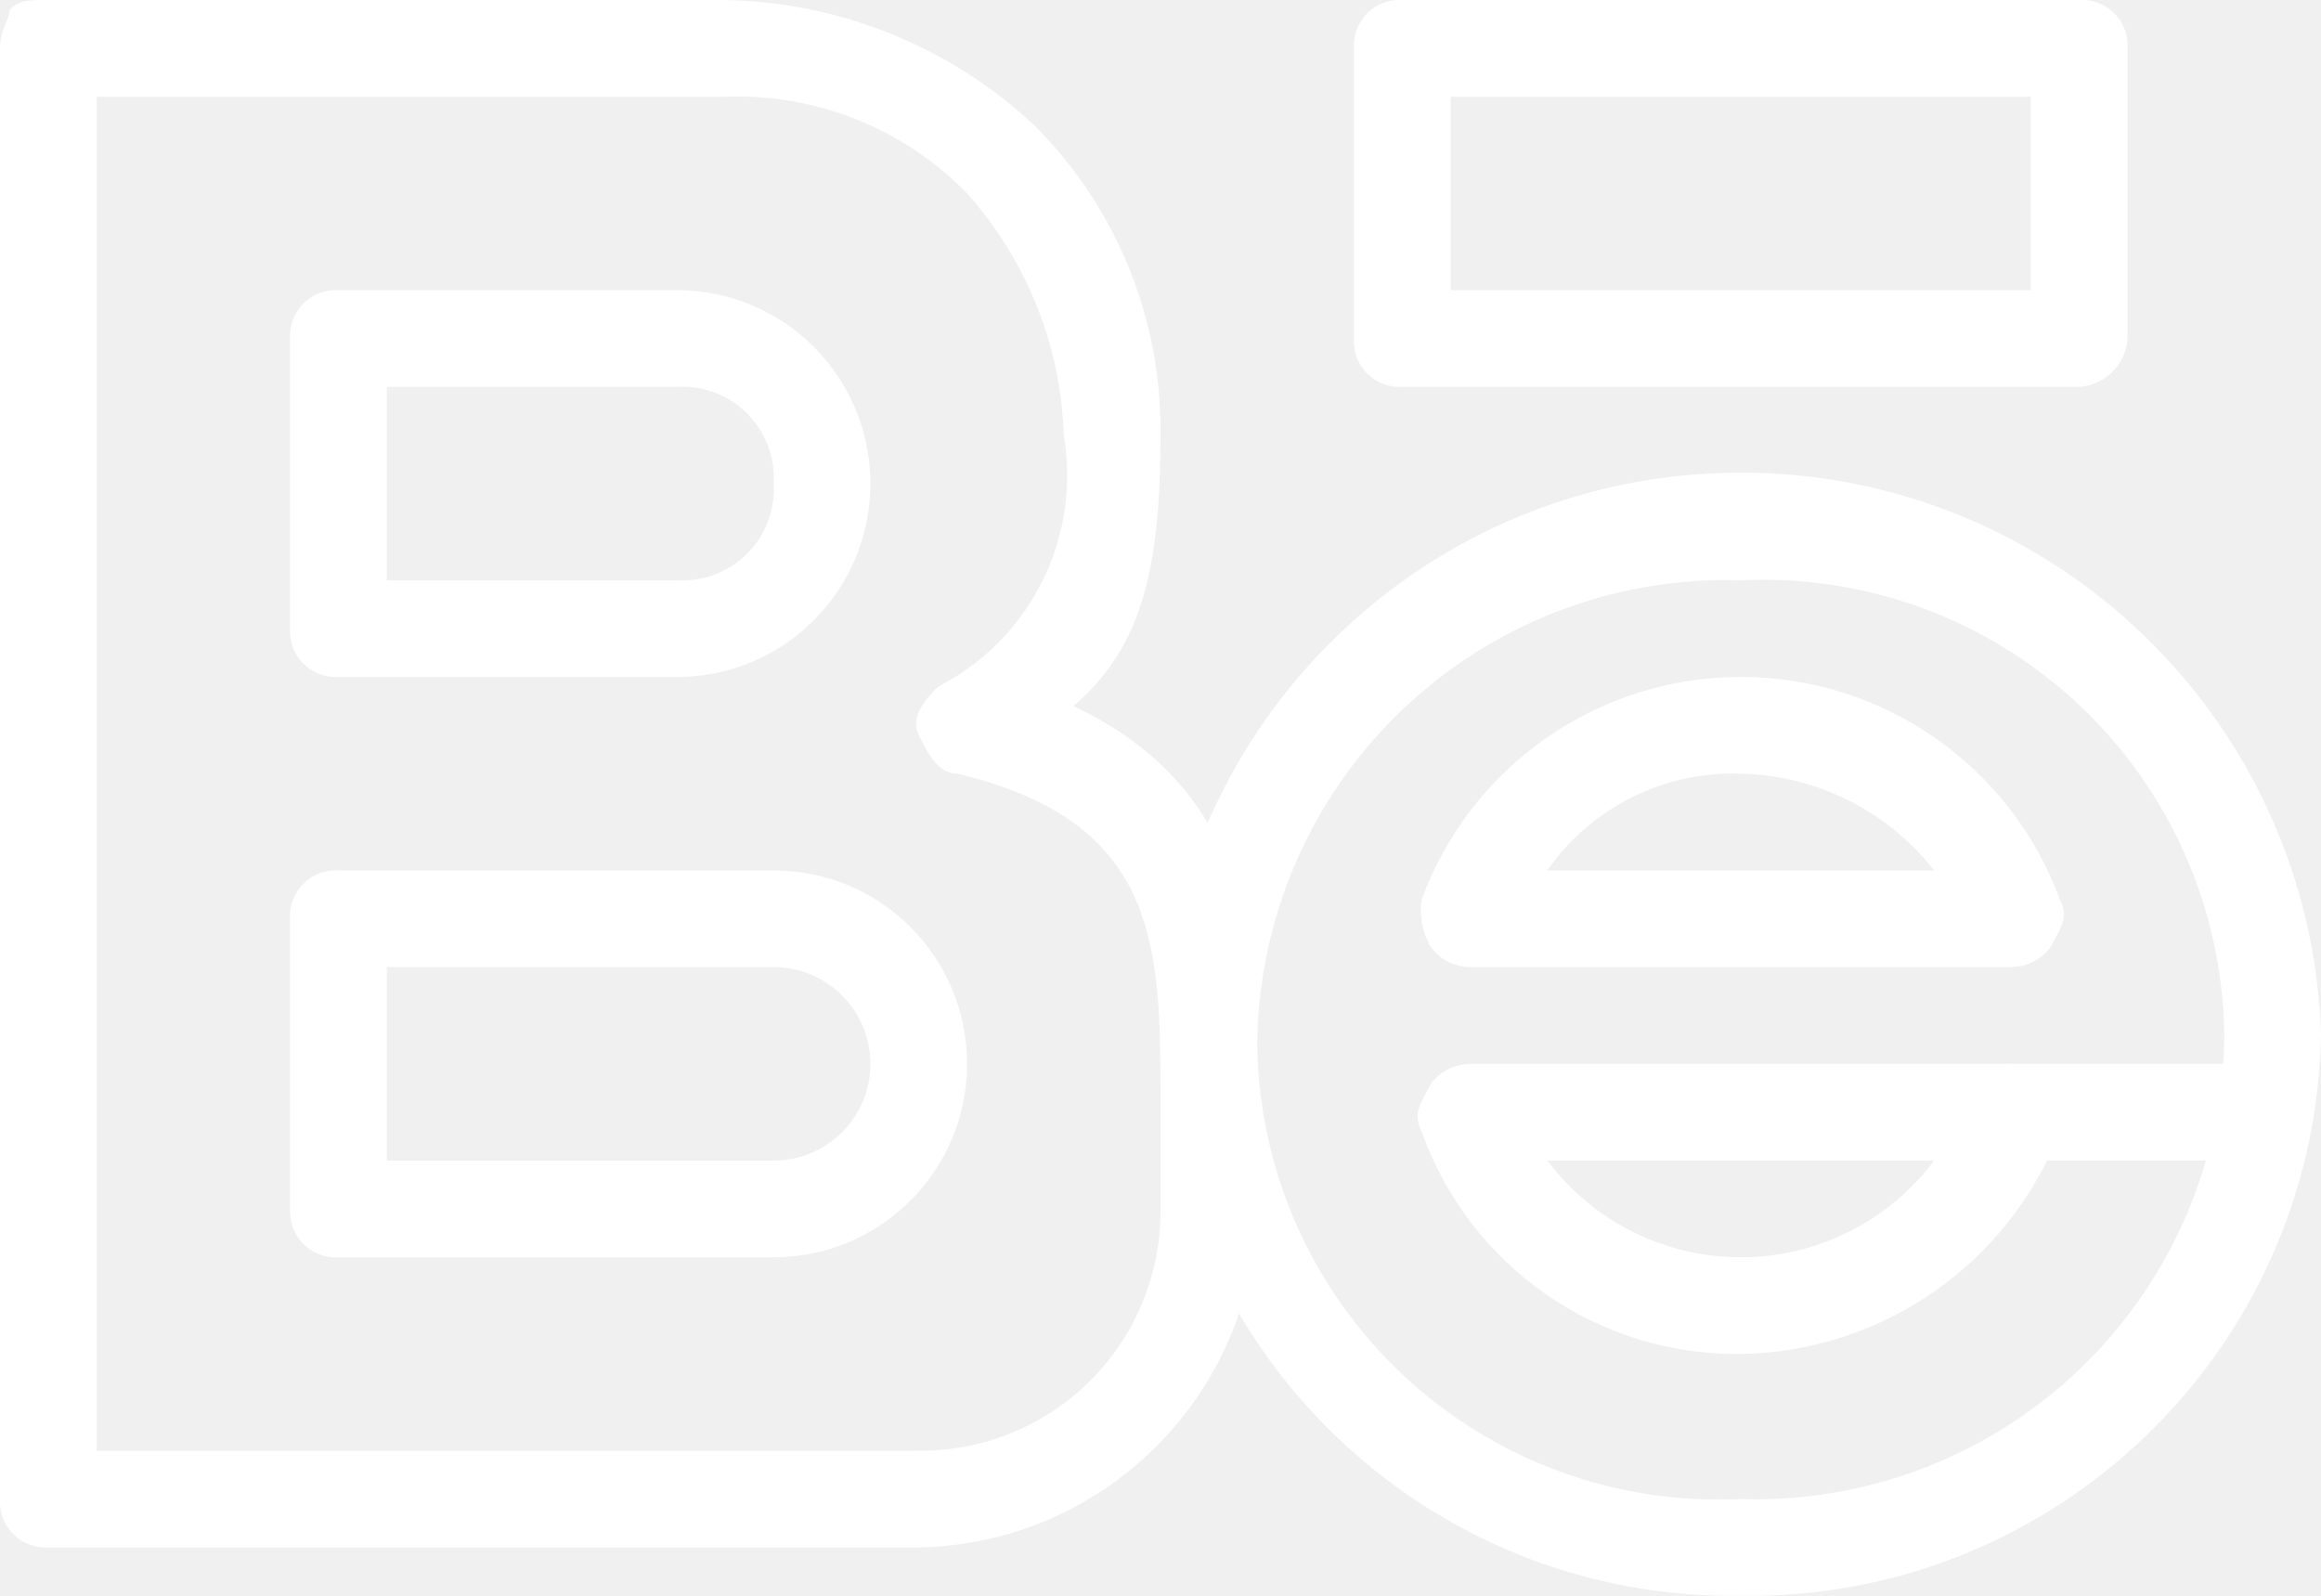
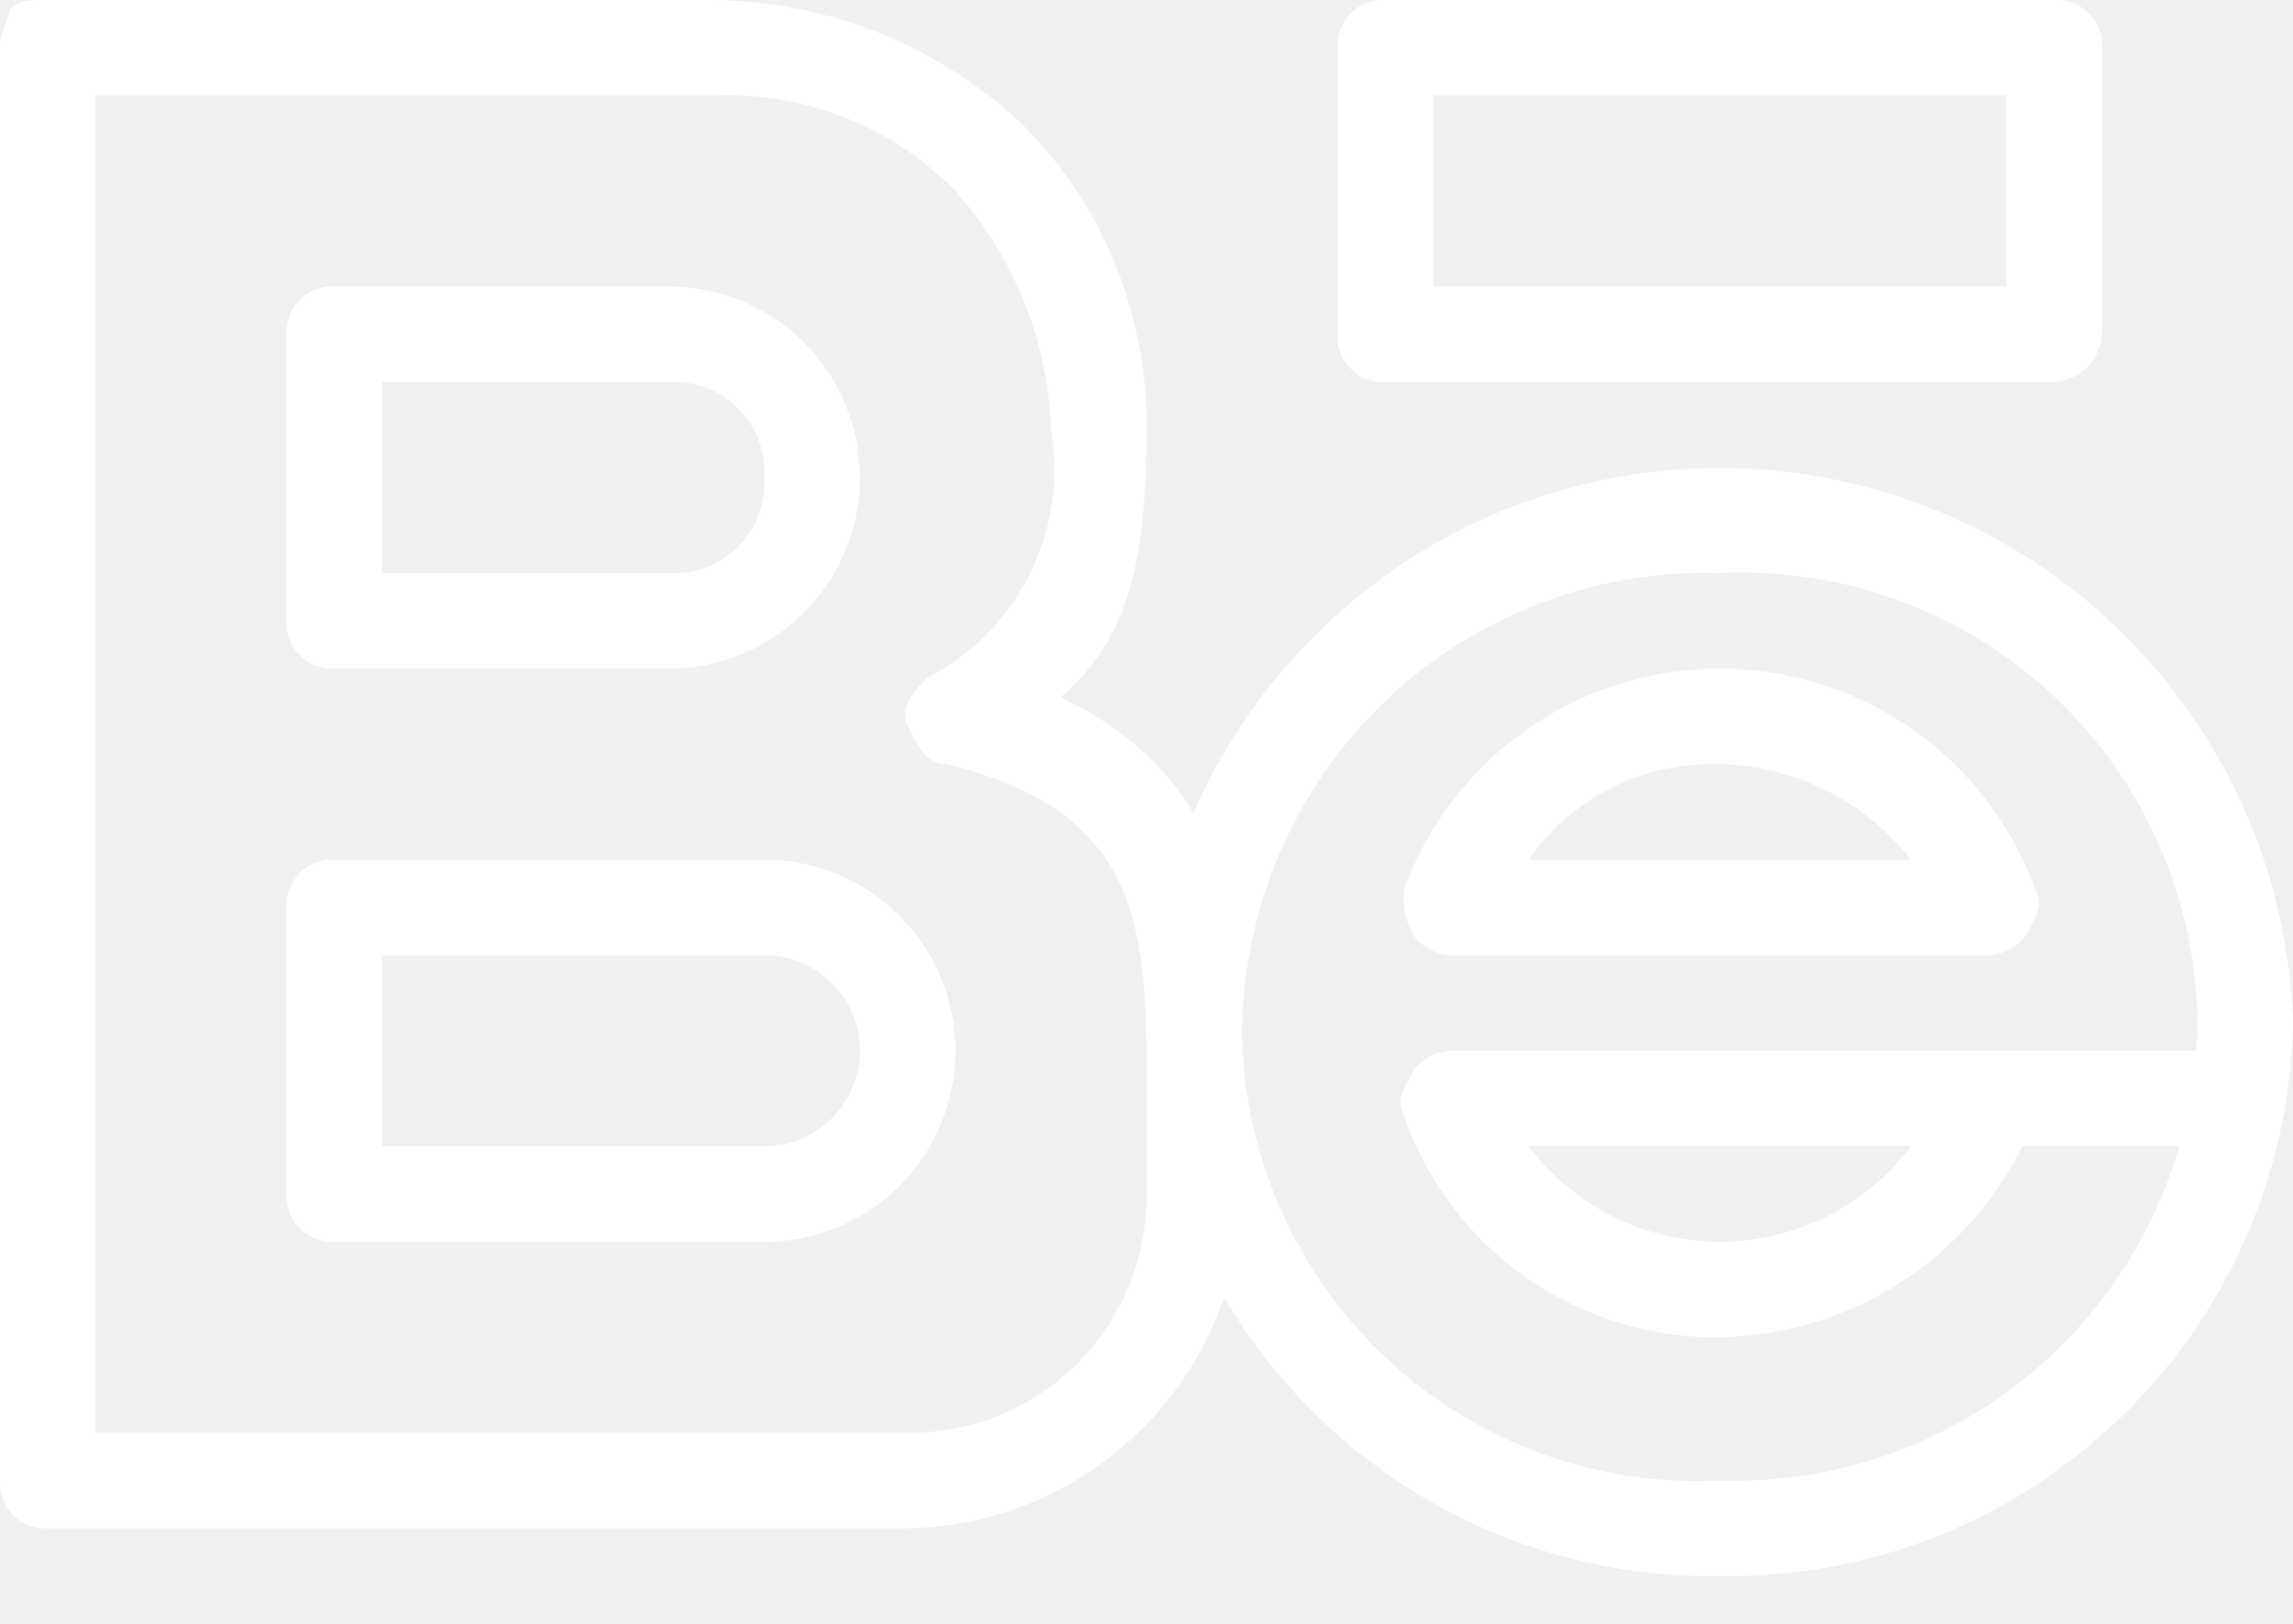
- <svg xmlns="http://www.w3.org/2000/svg" viewBox="0 0 24 16.5">
-   <path d="M9.5,19.8H.5a.472.472,0,0,1-.5-.5V4.3c0-.2.1-.3.1-.4.1-.1.2-.1.4-.1h7a4.816,4.816,0,0,1,3.2,1.3A4.448,4.448,0,0,1,12,8.3c0,1.4-.2,2.2-.9,2.8,1.9.9,1.9,2.6,1.9,4v1.1A3.565,3.565,0,0,1,9.5,19.8ZM1,18.8H9.5A2.476,2.476,0,0,0,12,16.3V15.2c0-1.6,0-2.9-2.1-3.4-.2,0-.3-.2-.4-.4s.1-.4.2-.5A2.455,2.455,0,0,0,11,8.3a3.946,3.946,0,0,0-1-2.5,3.317,3.317,0,0,0-2.5-1H1Z" transform="translate(0 -3.8)" style="fill:#fff" />
-   <path d="M7,10.8H3.5a.472.472,0,0,1-.5-.5v-3a.472.472,0,0,1,.5-.5H7a2,2,0,1,1,0,4Zm-3-1H7a.945.945,0,0,0,1-1,.945.945,0,0,0-1-1H4Z" transform="translate(0 -3.8)" style="fill:#fff" />
-   <path d="M8,16.8H3.5a.472.472,0,0,1-.5-.5v-3a.472.472,0,0,1,.5-.5H8a2,2,0,0,1,0,4Zm-4-1H8a1,1,0,0,0,0-2H4Z" transform="translate(0 -3.8)" style="fill:#fff" />
-   <path d="M18,20.3a5.913,5.913,0,0,1-6-5.8,6.003,6.003,0,0,1,12,0A5.913,5.913,0,0,1,18,20.3ZM18,9.8a4.848,4.848,0,0,0-5,4.8,4.768,4.768,0,0,0,5,4.7,4.848,4.848,0,0,0,5-4.8A4.768,4.768,0,0,0,18,9.8Z" transform="translate(0 -3.8)" style="fill:#fff" />
-   <path d="M21.5,7.8h-7a.472.472,0,0,1-.5-.5v-3a.472.472,0,0,1,.5-.5h7a.472.472,0,0,1,.5.5v3A.536.536,0,0,1,21.5,7.8ZM15,6.8h6v-2H15Z" transform="translate(0 -3.8)" style="fill:#fff" />
-   <path d="M20.8,13.8H15.2a.52.52,0,0,1-.4-.2.749.749,0,0,1-.1-.5,3.517,3.517,0,0,1,6.6,0c.1.2,0,.3-.1.5A.52.52,0,0,1,20.8,13.8Zm-4.8-1h4a2.61,2.61,0,0,0-2-1A2.334,2.334,0,0,0,16,12.8Z" transform="translate(0 -3.8)" style="fill:#fff" />
-   <path d="M18,17.8a3.458,3.458,0,0,1-3.3-2.3c-.1-.2,0-.3.1-.5a.52.52,0,0,1,.4-.2h5.6a.52.52,0,0,1,.4.2.749.749,0,0,1,.1.5A3.599,3.599,0,0,1,18,17.8Zm-2-2a2.5,2.5,0,0,0,4,0Z" transform="translate(0 -3.8)" style="fill:#fff" />
-   <path d="M23,15.8H20.8a.5.5,0,0,1,0-1H23a.5.5,0,0,1,0,1Z" transform="translate(0 -3.8)" style="fill:#fff" />
+ <svg xmlns="http://www.w3.org/2000/svg" width="24" height="17" viewBox="0 0 24 17">
+   <g fill="#FFF" fill-rule="evenodd" transform="translate(-1 -1)">
+     <path fill-rule="nonzero" d="M10.5,17 L1.5,17 C1.365,17.008 1.233,16.958 1.138,16.862 C1.042,16.767 0.992,16.635 1,16.5 L1,1.5 C1,1.3 1.1,1.2 1.1,1.1 C1.2,1 1.3,1 1.5,1 L8.5,1 C9.691,1.023 10.831,1.486 11.7,2.3 C12.547,3.148 13.015,4.302 13,5.5 C13,6.9 12.8,7.7 12.1,8.3 C14,9.2 14,10.9 14,12.3 L14,13.4 C14.02,15.357 12.457,16.964 10.5,17 Z M2,16 L10.5,16 C11.165,16.007 11.805,15.745 12.275,15.275 C12.745,14.805 13.007,14.165 13,13.5 L13,12.4 C13,10.8 13,9.5 10.9,9 C10.7,9 10.6,8.8 10.5,8.6 C10.4,8.4 10.6,8.2 10.7,8.1 C11.655,7.611 12.182,6.558 12,5.5 C11.97,4.575 11.616,3.69 11,3 C10.346,2.328 9.437,1.965 8.5,2 L2,2 L2,16 Z" />
+     <path fill-rule="nonzero" d="M8 8L4.5 8C4.365 8.008 4.233 7.958 4.138 7.862 4.042 7.767 3.992 7.635 4 7.5L4 4.5C3.992 4.365 4.042 4.233 4.138 4.138 4.233 4.042 4.365 3.992 4.5 4L8 4C9.105 4 10 4.895 10 6 10 7.105 9.105 8 8 8zM5 7L8 7C8.27 7.016 8.534 6.916 8.725 6.725 8.916 6.534 9.016 6.27 9 6 9.016 5.73 8.916 5.466 8.725 5.275 8.534 5.084 8.27 4.984 8 5L5 5 5 7zM9 14L4.5 14C4.365 14.008 4.233 13.958 4.138 13.862 4.042 13.767 3.992 13.635 4 13.5L4 10.5C3.992 10.365 4.042 10.233 4.138 10.138 4.233 10.042 4.365 9.992 4.5 10L9 10C10.105 10 11 10.895 11 12 11 13.105 10.105 14 9 14zM5 13L9 13C9.552 13 10 12.552 10 12 10 11.448 9.552 11 9 11L5 11 5 13zM19 17.5C15.744 17.548 13.062 14.955 13 11.7 13.11 8.465 15.764 5.9 19 5.9 22.236 5.9 24.89 8.465 25 11.7 24.938 14.955 22.256 17.548 19 17.5zM19 7C17.696 6.959 16.431 7.445 15.49 8.348 14.549 9.252 14.012 10.496 14 11.8 14.017 13.094 14.559 14.326 15.502 15.212 16.445 16.098 17.707 16.563 19 16.5 20.304 16.541 21.569 16.055 22.51 15.152 23.451 14.248 23.988 13.004 24 11.7 23.983 10.406 23.441 9.174 22.498 8.288 21.555 7.402 20.293 6.937 19 7zM22.5 5L15.5 5C15.365 5.008 15.233 4.958 15.138 4.862 15.042 4.767 14.992 4.635 15 4.5L15 1.5C14.992 1.365 15.042 1.233 15.138 1.138 15.233 1.042 15.365.992 15.5 1L22.5 1C22.635.992 22.767 1.042 22.862 1.138 22.958 1.233 23.008 1.365 23 1.5L23 4.5C22.983 4.769 22.769 4.983 22.5 5zM16 4L22 4 22 2 16 2 16 4z" />
+     <path fill-rule="nonzero" d="M21.8 11L16.2 11C16.043 10.997 15.896 10.924 15.8 10.8 15.709 10.65 15.674 10.473 15.7 10.3 16.21 8.918 17.527 8 19 8 20.473 8 21.79 8.918 22.3 10.3 22.4 10.5 22.3 10.6 22.2 10.8 22.104 10.924 21.957 10.997 21.8 11zM17 10L21 10C20.517 9.384 19.783 9.016 19 9 18.207 8.972 17.453 9.348 17 10zM19 15C17.521 15.018 16.195 14.093 15.7 12.7 15.6 12.5 15.7 12.4 15.8 12.2 15.896 12.076 16.043 12.003 16.2 12L21.8 12C21.957 12.003 22.104 12.076 22.2 12.2 22.291 12.35 22.326 12.527 22.3 12.7 21.771 14.067 20.466 14.977 19 15zM17 13C17.472 13.63 18.213 14 19 14 19.787 14 20.528 13.63 21 13L17 13z" />
+     <path d="M24,13 L21.8,13 C21.524,13 21.3,12.776 21.3,12.5 C21.3,12.224 21.524,12 21.8,12 L24,12 C24.276,12 24.5,12.224 24.5,12.5 C24.5,12.776 24.276,13 24,13 Z" />
+   </g>
</svg>
